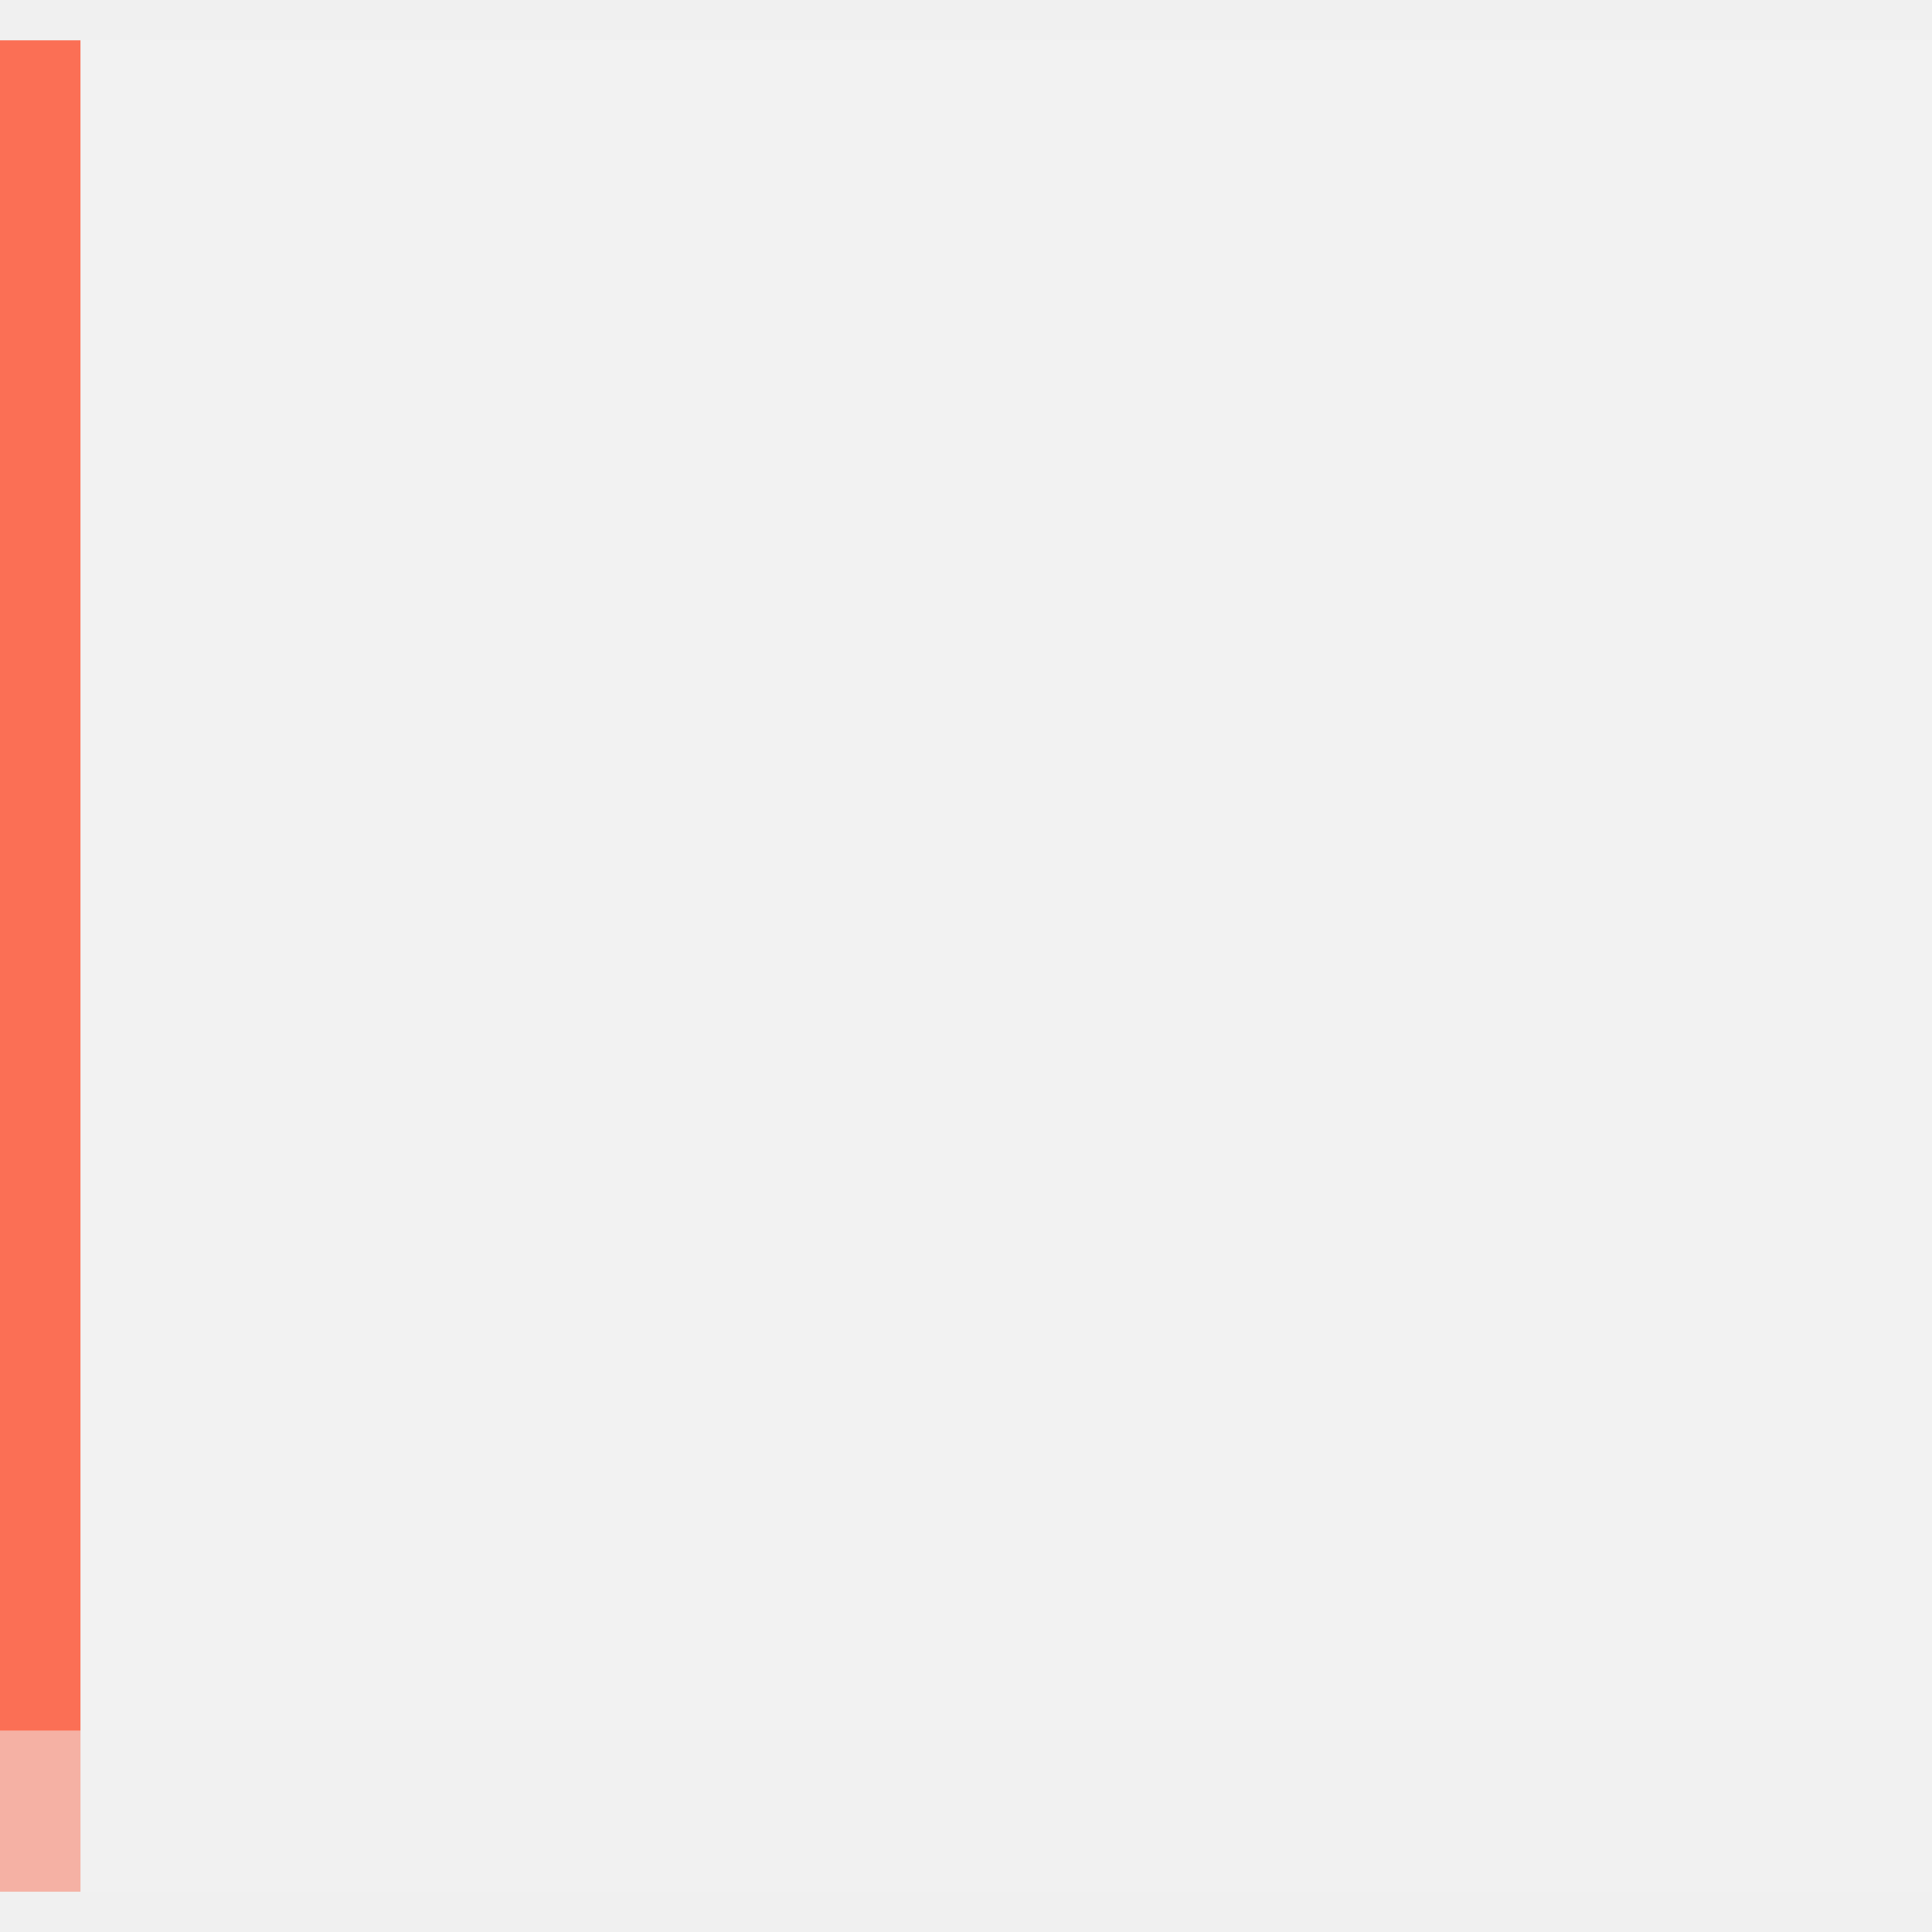
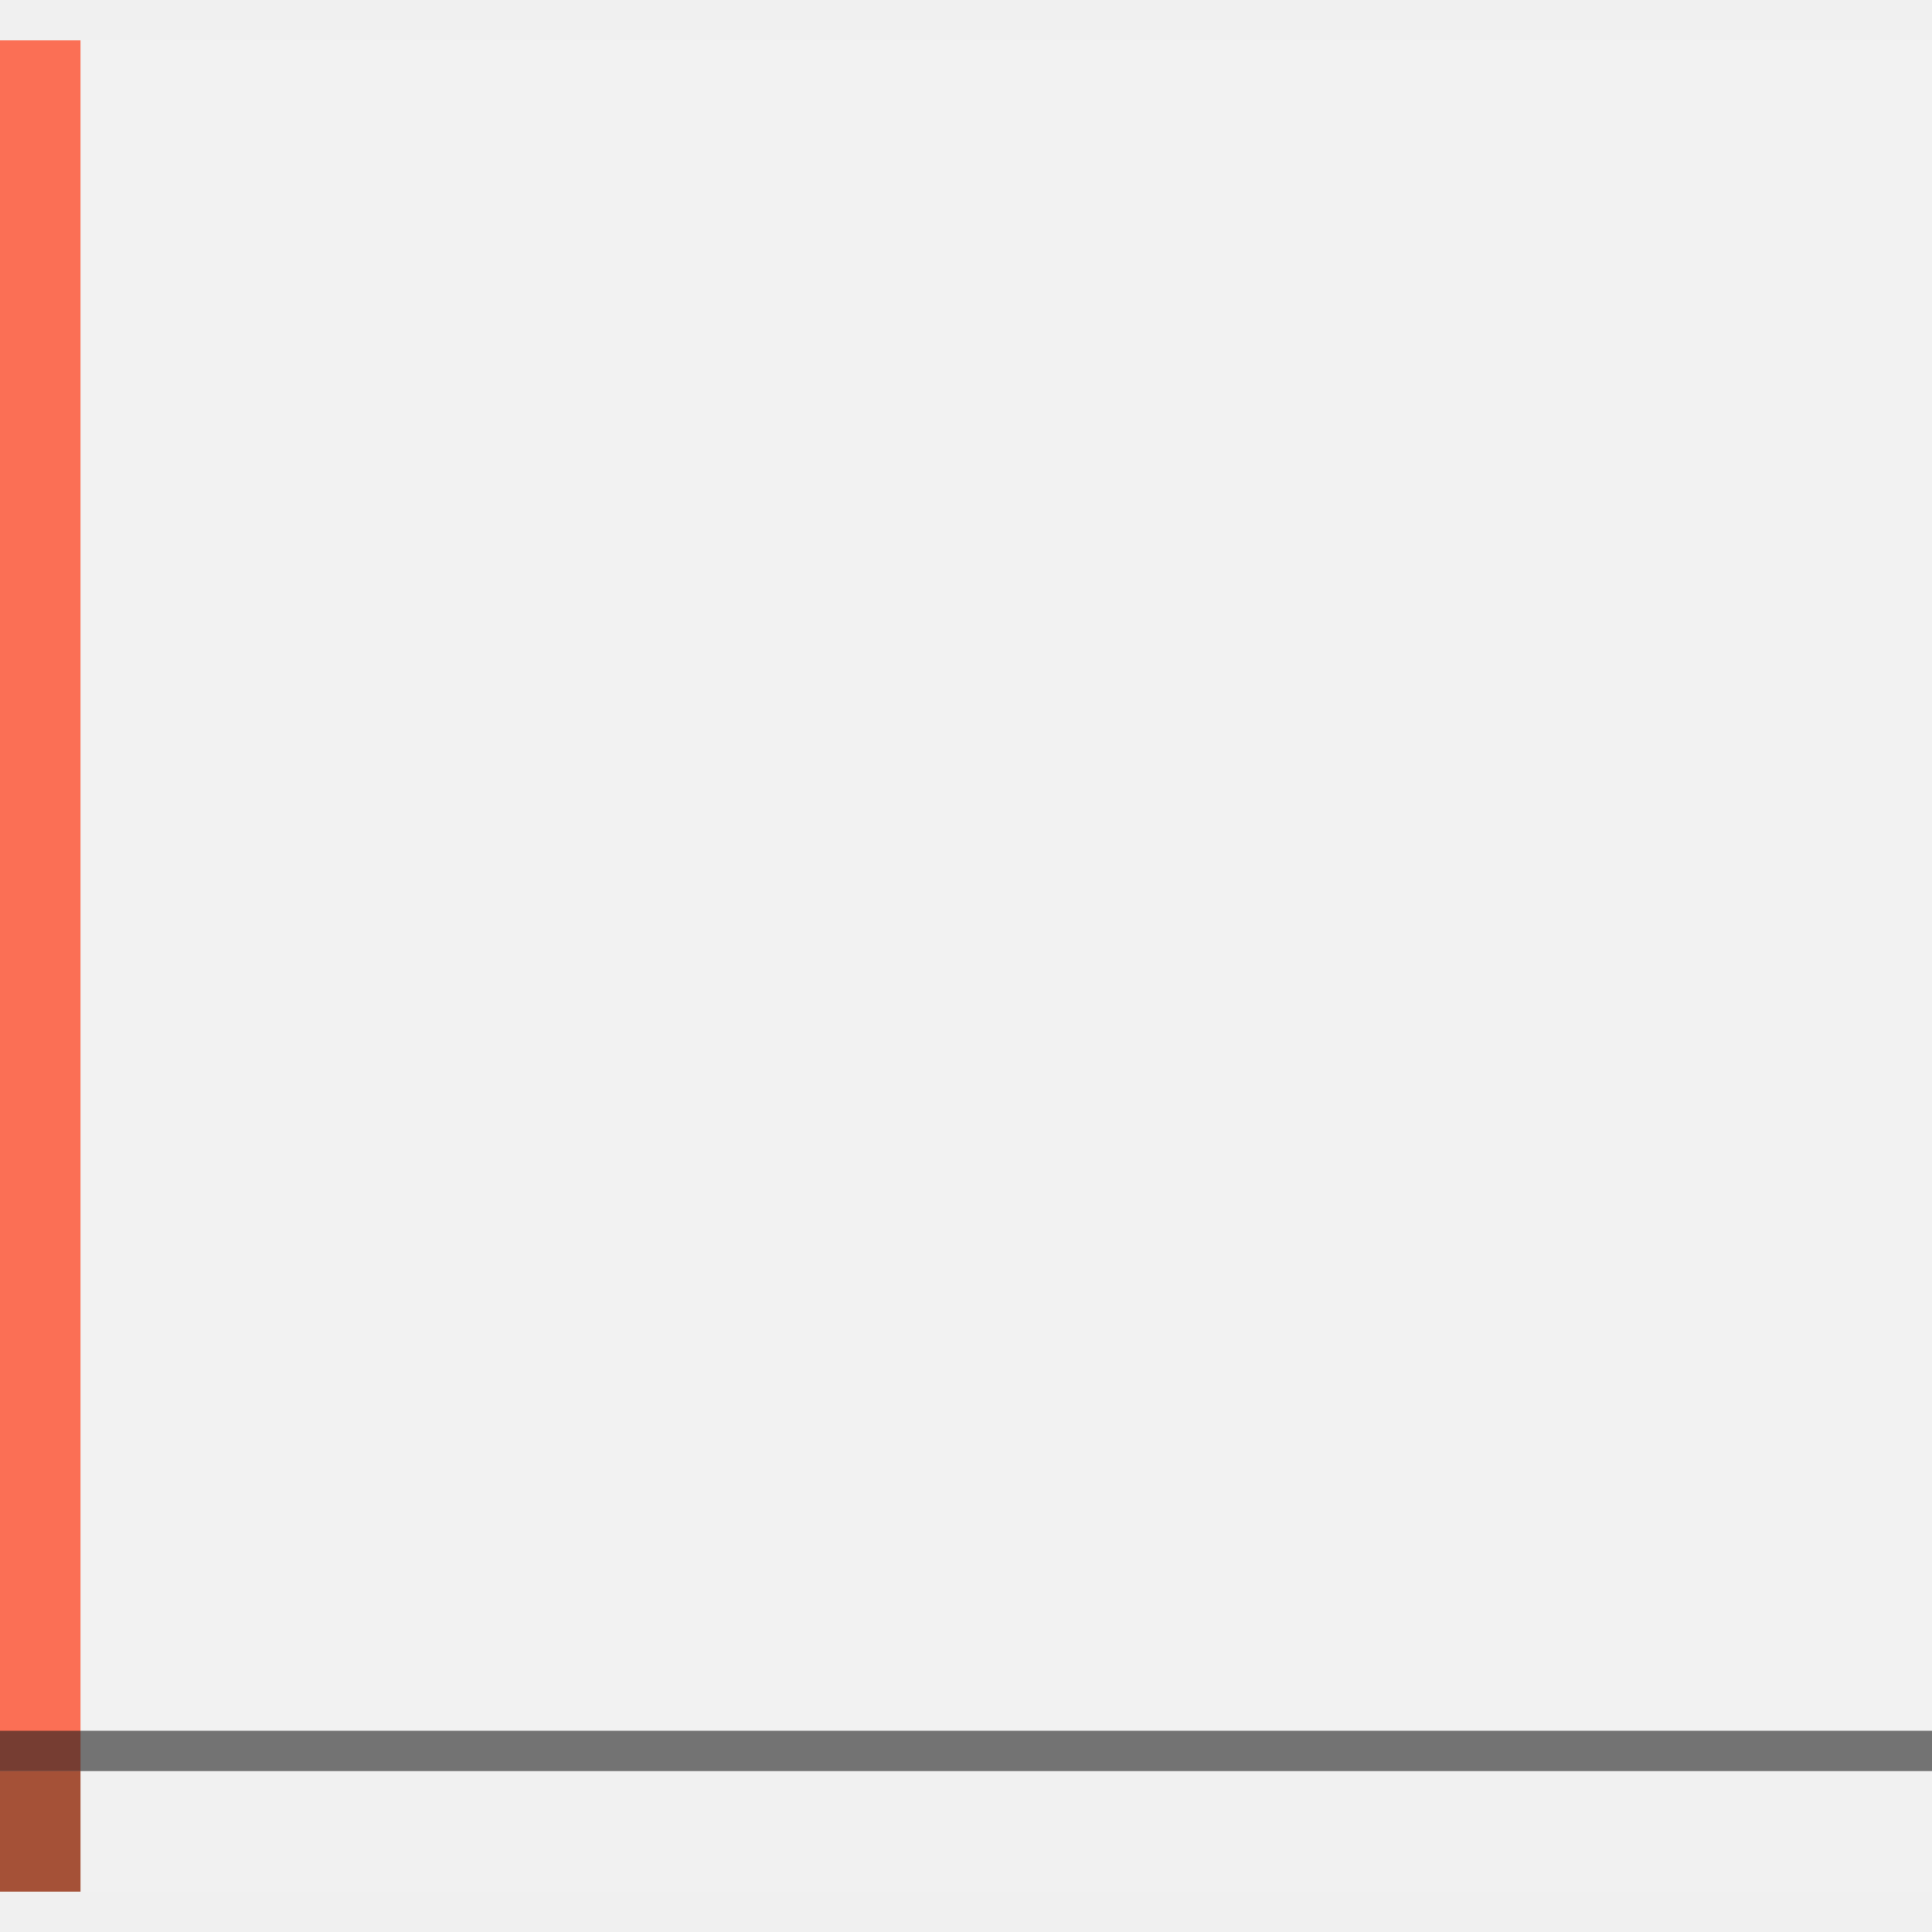
<svg xmlns="http://www.w3.org/2000/svg" width="48" height="48" viewBox="0 0 12.7 12.7" version="1.1" id="svg8">
  <defs id="defs2" />
  <g id="layer1" transform="translate(0,-284.3)">
-     <g id="g826">
-       <rect style="fill:#fb6f55;fill-opacity:1;stroke:none;stroke-width:0.377;stroke-miterlimit:4;stroke-dasharray:none;stroke-opacity:0.071" id="rect819" width="0.529" height="11.112" x="-2.7815501e-08" y="284.565" />
-       <rect style="fill:#ffffff;fill-opacity:0.125;stroke:none;stroke-width:0.247;stroke-miterlimit:4;stroke-dasharray:none;stroke-opacity:0.071" id="rect2749" width="12.171" height="11.112" x="0.529" y="284.565" />
-       <rect transform="scale(1,-1)" y="-296.735" x="0.529" height="1.058" width="12.171" id="rect2751" style="fill:#ffffff;fill-opacity:0.063;stroke:none;stroke-width:0.076;stroke-miterlimit:4;stroke-dasharray:none;stroke-opacity:0.071" />
-       <rect transform="scale(1,-1)" y="-296.735" x="-2.7815501e-08" height="1.058" width="0.529" id="rect2787" style="fill:#fb6f55;fill-opacity:0.486;stroke:none;stroke-width:0.116;stroke-miterlimit:4;stroke-dasharray:none;stroke-opacity:0.071" />
+     <g id="g2646">
+       <g id="g826">
+         <rect y="284.565" x="-2.7815501e-08" height="11.377" width="0.529" id="rect819" style="fill:#fb6f55;fill-opacity:1;stroke:none;stroke-width:0.377;stroke-miterlimit:4;stroke-dasharray:none;stroke-opacity:0.071" />
+         <rect y="284.565" x="0.529" height="11.377" width="12.171" id="rect2749" style="fill:#ffffff;fill-opacity:0.125;stroke:none;stroke-width:0.247;stroke-miterlimit:4;stroke-dasharray:none;stroke-opacity:0.071" />
+         <rect style="fill:#ffffff;fill-opacity:0.063;stroke:none;stroke-width:0.076;stroke-miterlimit:4;stroke-dasharray:none;stroke-opacity:0.071" id="rect2751" width="12.171" height="0.794" x="0.529" y="-296.735" transform="scale(1,-1)" />
+         <rect style="fill:#a55137;fill-opacity:1;stroke:none;stroke-width:0.116;stroke-miterlimit:4;stroke-dasharray:none;stroke-opacity:0.071" id="rect2787" width="0.529" height="0.794" x="-2.7815501e-08" y="-296.735" transform="scale(1,-1)" />
+       </g>
+       <rect y="295.677" x="-3.0080478e-06" height="0.265" width="12.7" id="rect2562" style="fill:#1a1a1a;fill-opacity:0.588;stroke:none;stroke-width:0.265;stroke-miterlimit:4;stroke-dasharray:none;stroke-opacity:0.071" />
    </g>
  </g>
</svg>
